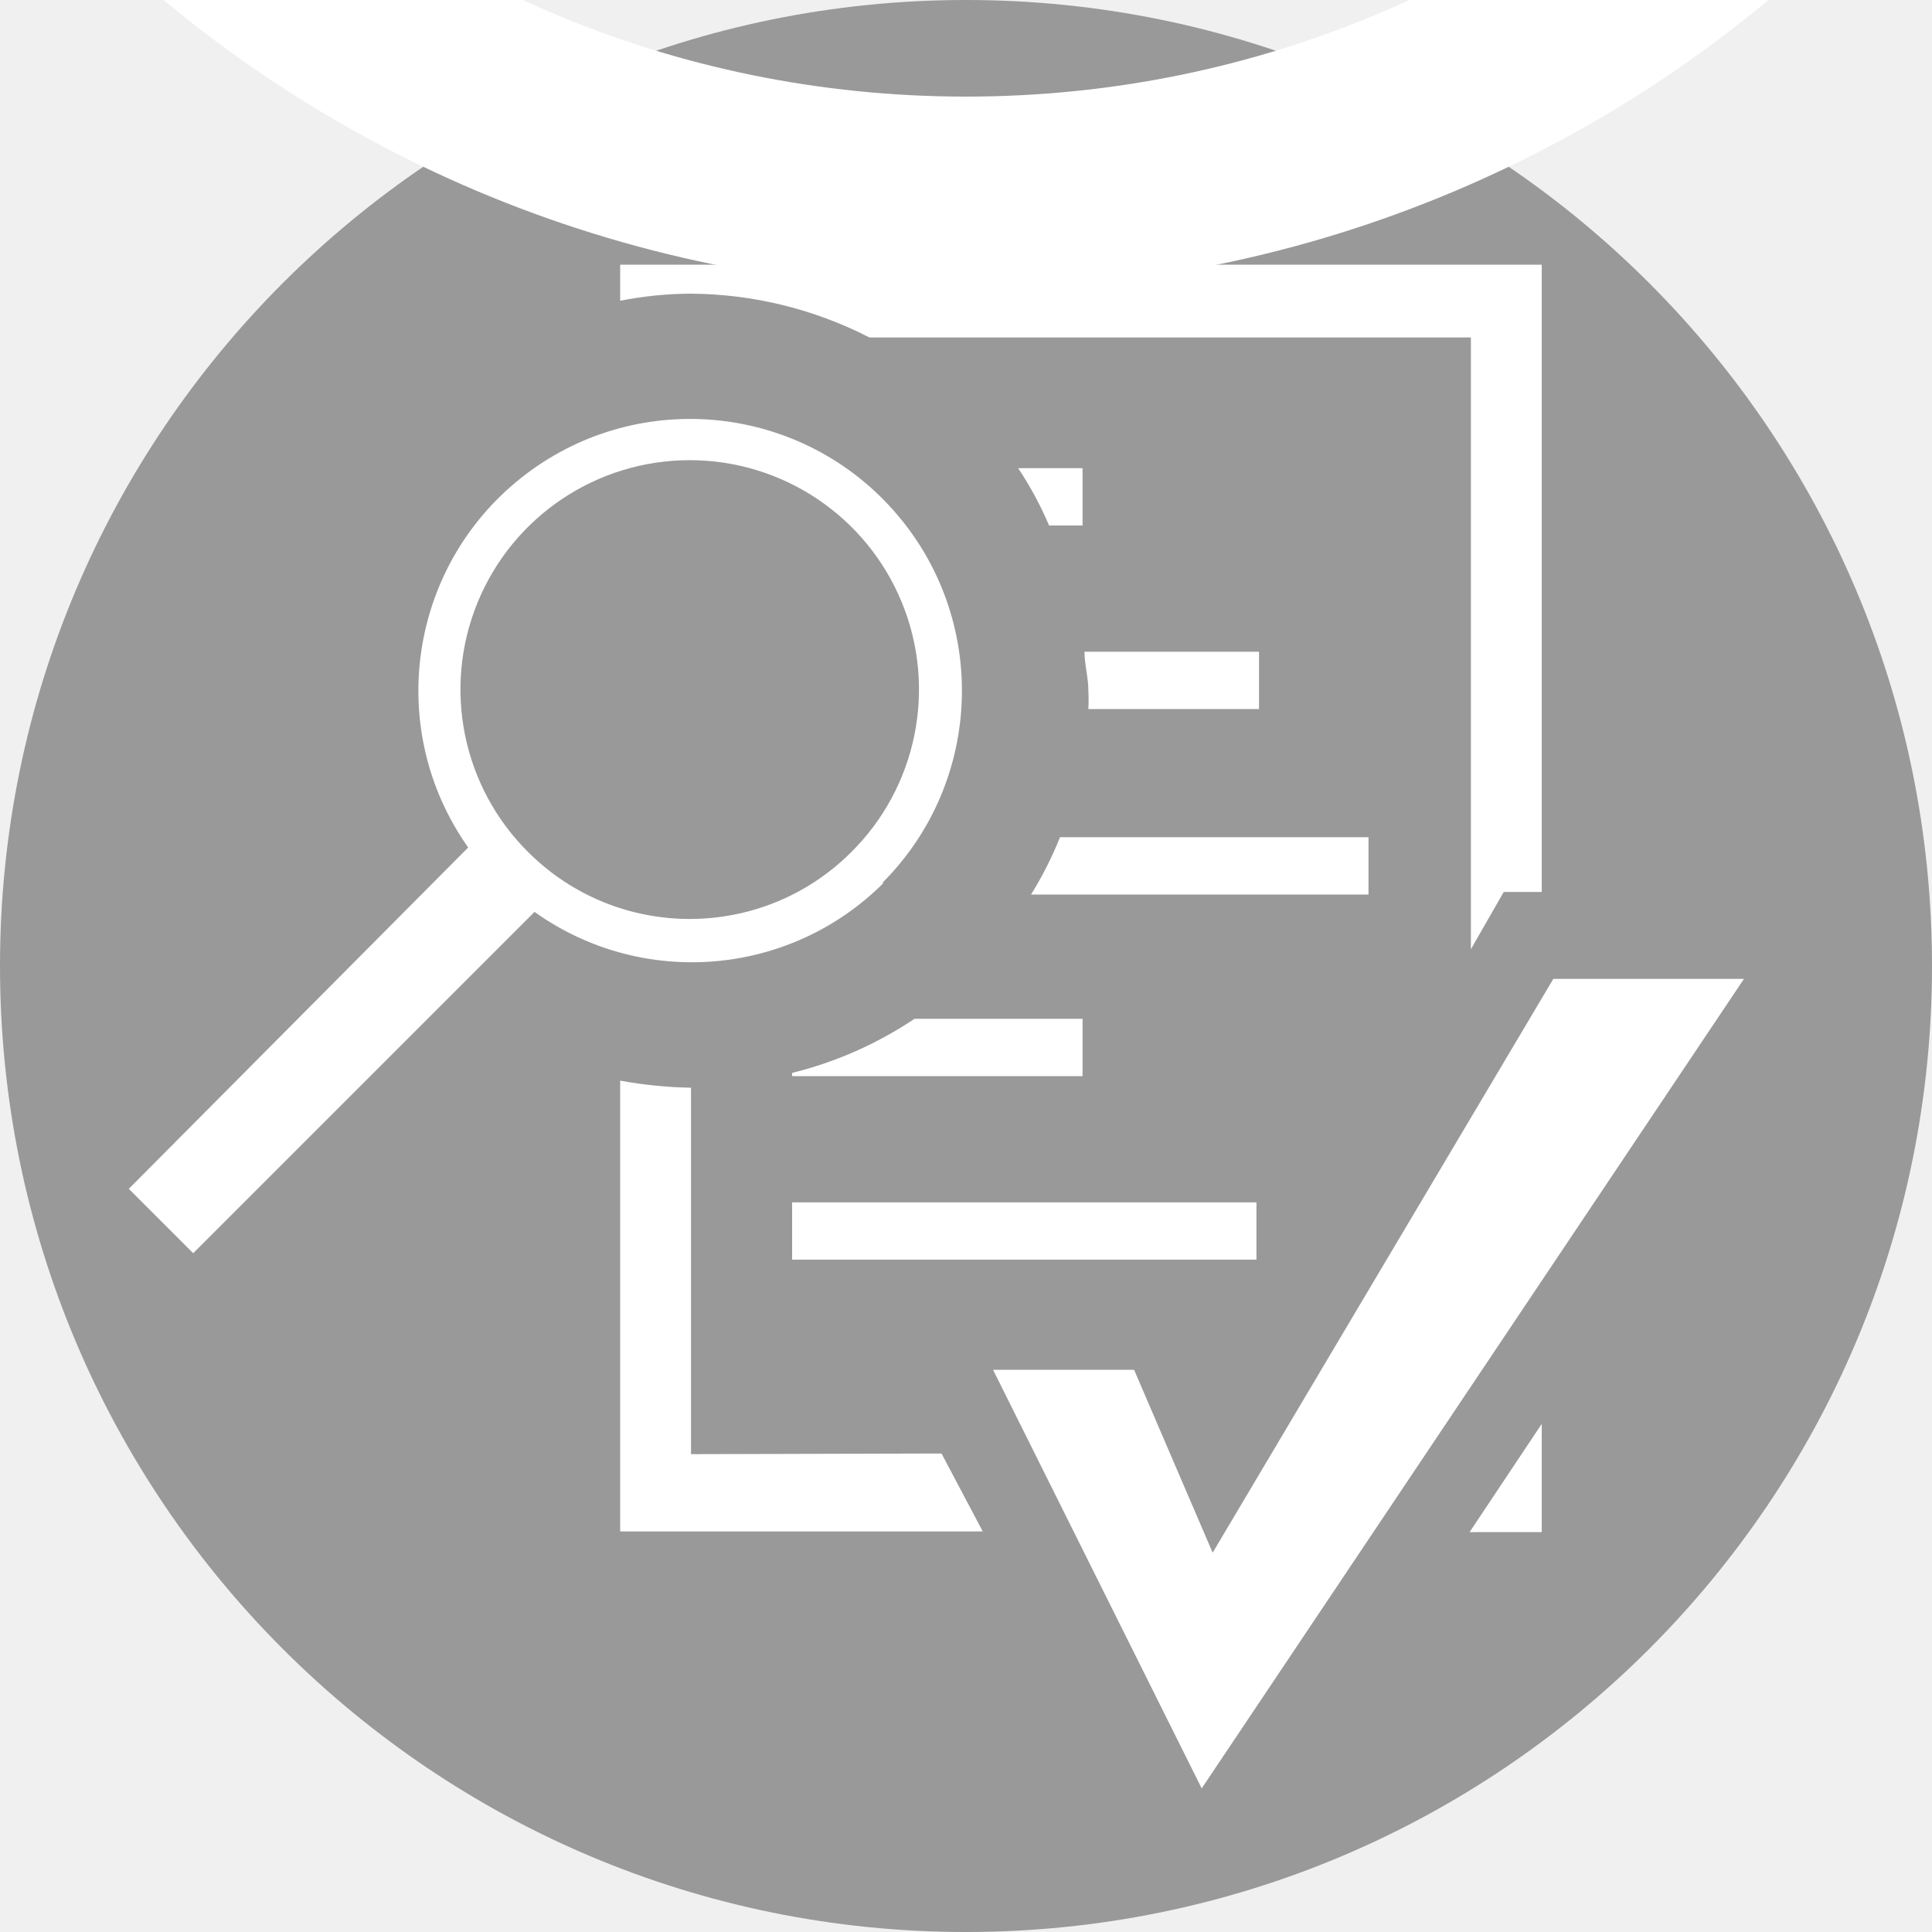
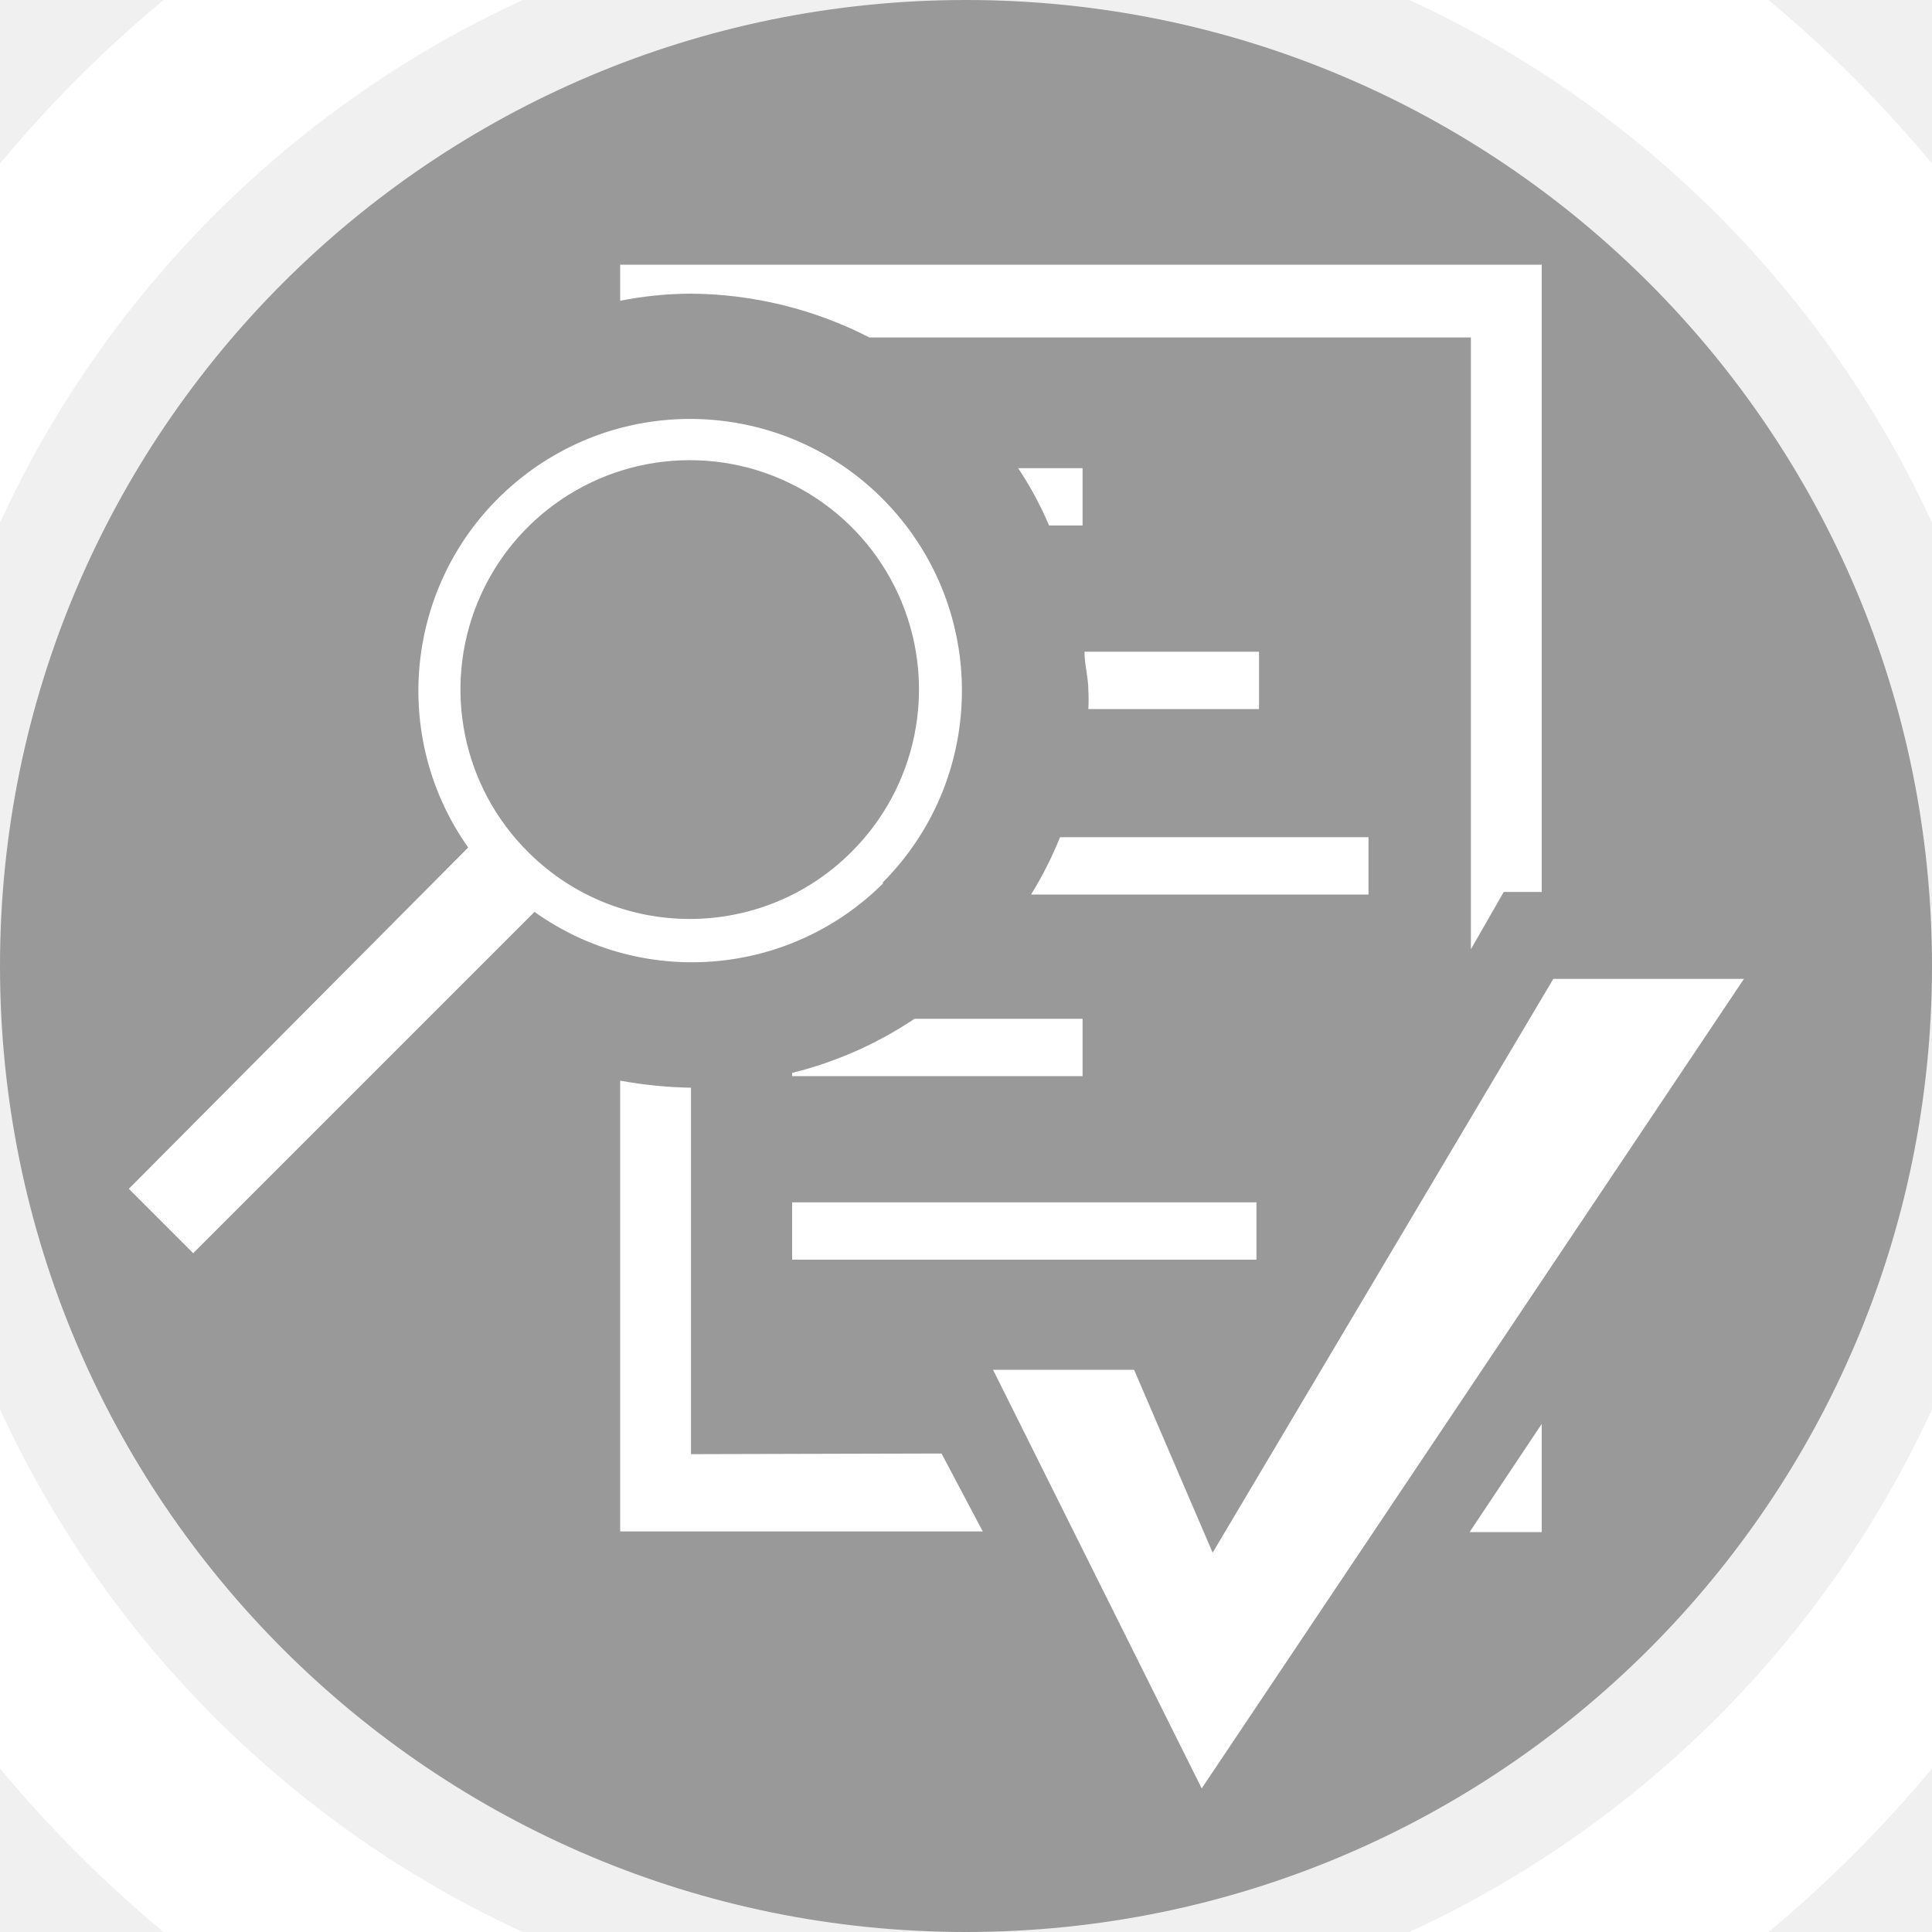
<svg xmlns="http://www.w3.org/2000/svg" viewBox="0 0 30 30">
-   <g id="Layer_21" data-name="Layer 21">
-     <path class="roadmap-background-circle" d="M30,15A15,15,0,1,1,15,0,15,15,0,0,1,30,15" fill="#999" />
-     <g transform-origin="15px 15px" transform="rotate(-90)">
-       <circle class="circle-bg" stroke="#fff" fill="none" stroke-width="3" cx="15" cy="15" r="18" />
-       <circle class="roadmap-circle-progress" stroke="#fff" fill="none" stroke-width="3" stroke-dasharray="113.097" stroke-dashoffset="113.097" cx="15" cy="15" r="18" />
-     </g>
-     <rect x="12.3" y="18.67" width="7.21" height="0.89" fill="#fff" />
-     <polygon points="22.82 23.79 23.94 23.79 23.94 22.11 22.82 23.79" fill="#fff" />
-     <path d="M12.3,16.66v.05h4.51v-.89H14.2a6,6,0,0,1-1.9.84" fill="#fff" />
-     <path d="M16.46,13a5.71,5.71,0,0,1-.45.89h5.24V13Z" fill="#fff" />
-     <path d="M16.84,10.12c0,.2.06.4.06.6a2.85,2.85,0,0,1,0,.29h2.65v-.89Z" fill="#fff" />
-     <path d="M16.32,8.16h.49V7.27h-1a5.42,5.42,0,0,1,.48.89" fill="#fff" />
-     <path d="M10.73,22.58V16.89a6.72,6.72,0,0,1-1.1-.11v7h5.63l-.64-1.21Z" fill="#fff" />
-     <path d="M9.63,4.11v.56a5.78,5.78,0,0,1,1.1-.11,6.16,6.16,0,0,1,2.77.68h9.34v9.5l.51-.89.59,0V4.11Z" fill="#fff" />
-     <polygon points="15.42 21.27 17.61 21.27 18.83 24.11 24.12 15.2 27.08 15.2 18.66 27.77 15.42 21.27" fill="#fff" />
-     <path d="M13.7,13.71a4.22,4.22,0,1,0-6.43-.55L2,18.46l1,1,5.3-5.3a4.21,4.21,0,0,0,5.42-.45m-5.51-.47a3.56,3.56,0,1,1,5,0,3.55,3.55,0,0,1-5,0" fill="#fff" />
+   <path class="roadmap-background-circle" d="M30 15A15 15 0 1 1 15 0a15 15 0 0 1 15 15" fill="#999" />
+   <g transform="rotate(-90 15 15)">
+     <circle class="circle-bg" stroke="#fff" fill="none" stroke-width="3" cx="15" cy="15" r="18" />
+     <circle class="roadmap-circle-progress" stroke="#fff" fill="none" stroke-width="3" stroke-dasharray="113.097" stroke-dashoffset="113.097" cx="15" cy="15" r="18" />
  </g>
+   <path fill="#fff" d="M12.3 18.67h7.21v.89H12.3zM22.82 23.79h1.12v-1.68l-1.12 1.68zM12.3 16.66v.05h4.51v-.89H14.2a6 6 0 0 1-1.9.84M16.46 13a5.71 5.71 0 0 1-.45.89h5.24V13ZM16.84 10.12c0 .2.06.4.06.6a2.85 2.85 0 0 1 0 .29h2.65v-.89ZM16.32 8.16h.49v-.89h-1a5.42 5.42 0 0 1 .48.89" />
+   <path d="M10.73 22.58v-5.69a6.72 6.72 0 0 1-1.1-.11v7h5.63l-.64-1.21ZM9.63 4.11v.56a5.78 5.78 0 0 1 1.1-.11 6.16 6.16 0 0 1 2.77.68h9.34v9.5l.51-.89h.59V4.11ZM15.42 21.27h2.19l1.22 2.84 5.29-8.91h2.96l-8.42 12.57-3.24-6.5z" fill="#fff" />
+   <path d="M13.7 13.71a4.22 4.22 0 1 0-6.43-.55L2 18.46l1 1 5.3-5.3a4.21 4.21 0 0 0 5.42-.45m-5.51-.47a3.56 3.56 0 1 1 5 0 3.55 3.55 0 0 1-5 0" fill="#fff" />
</svg>
